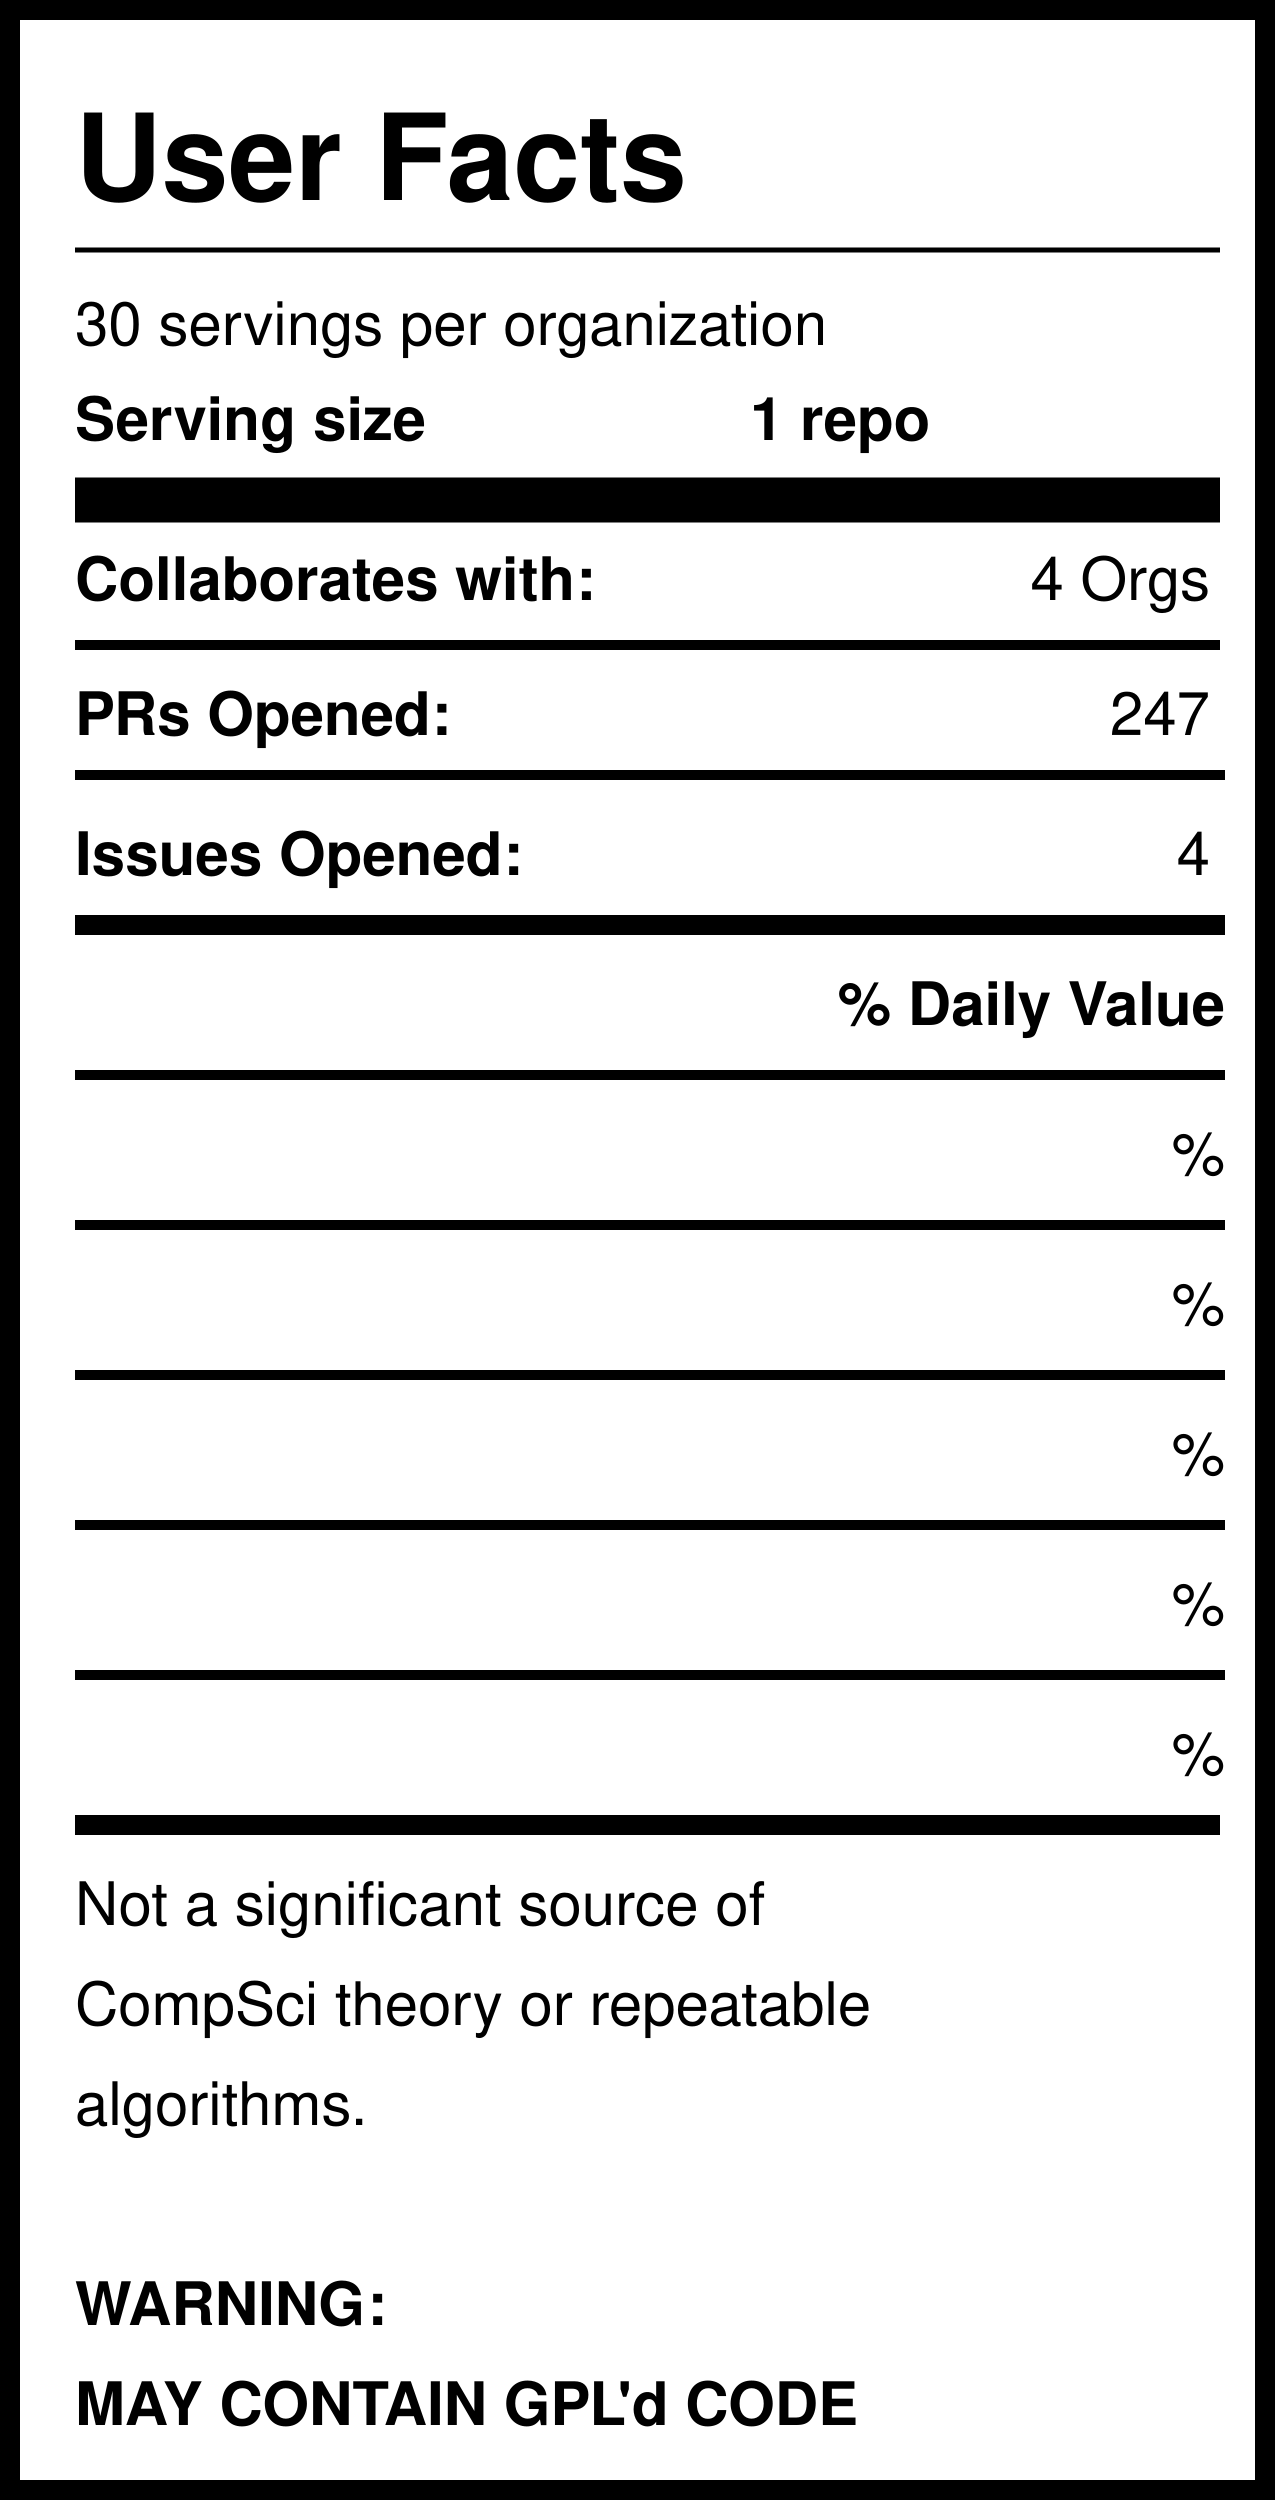
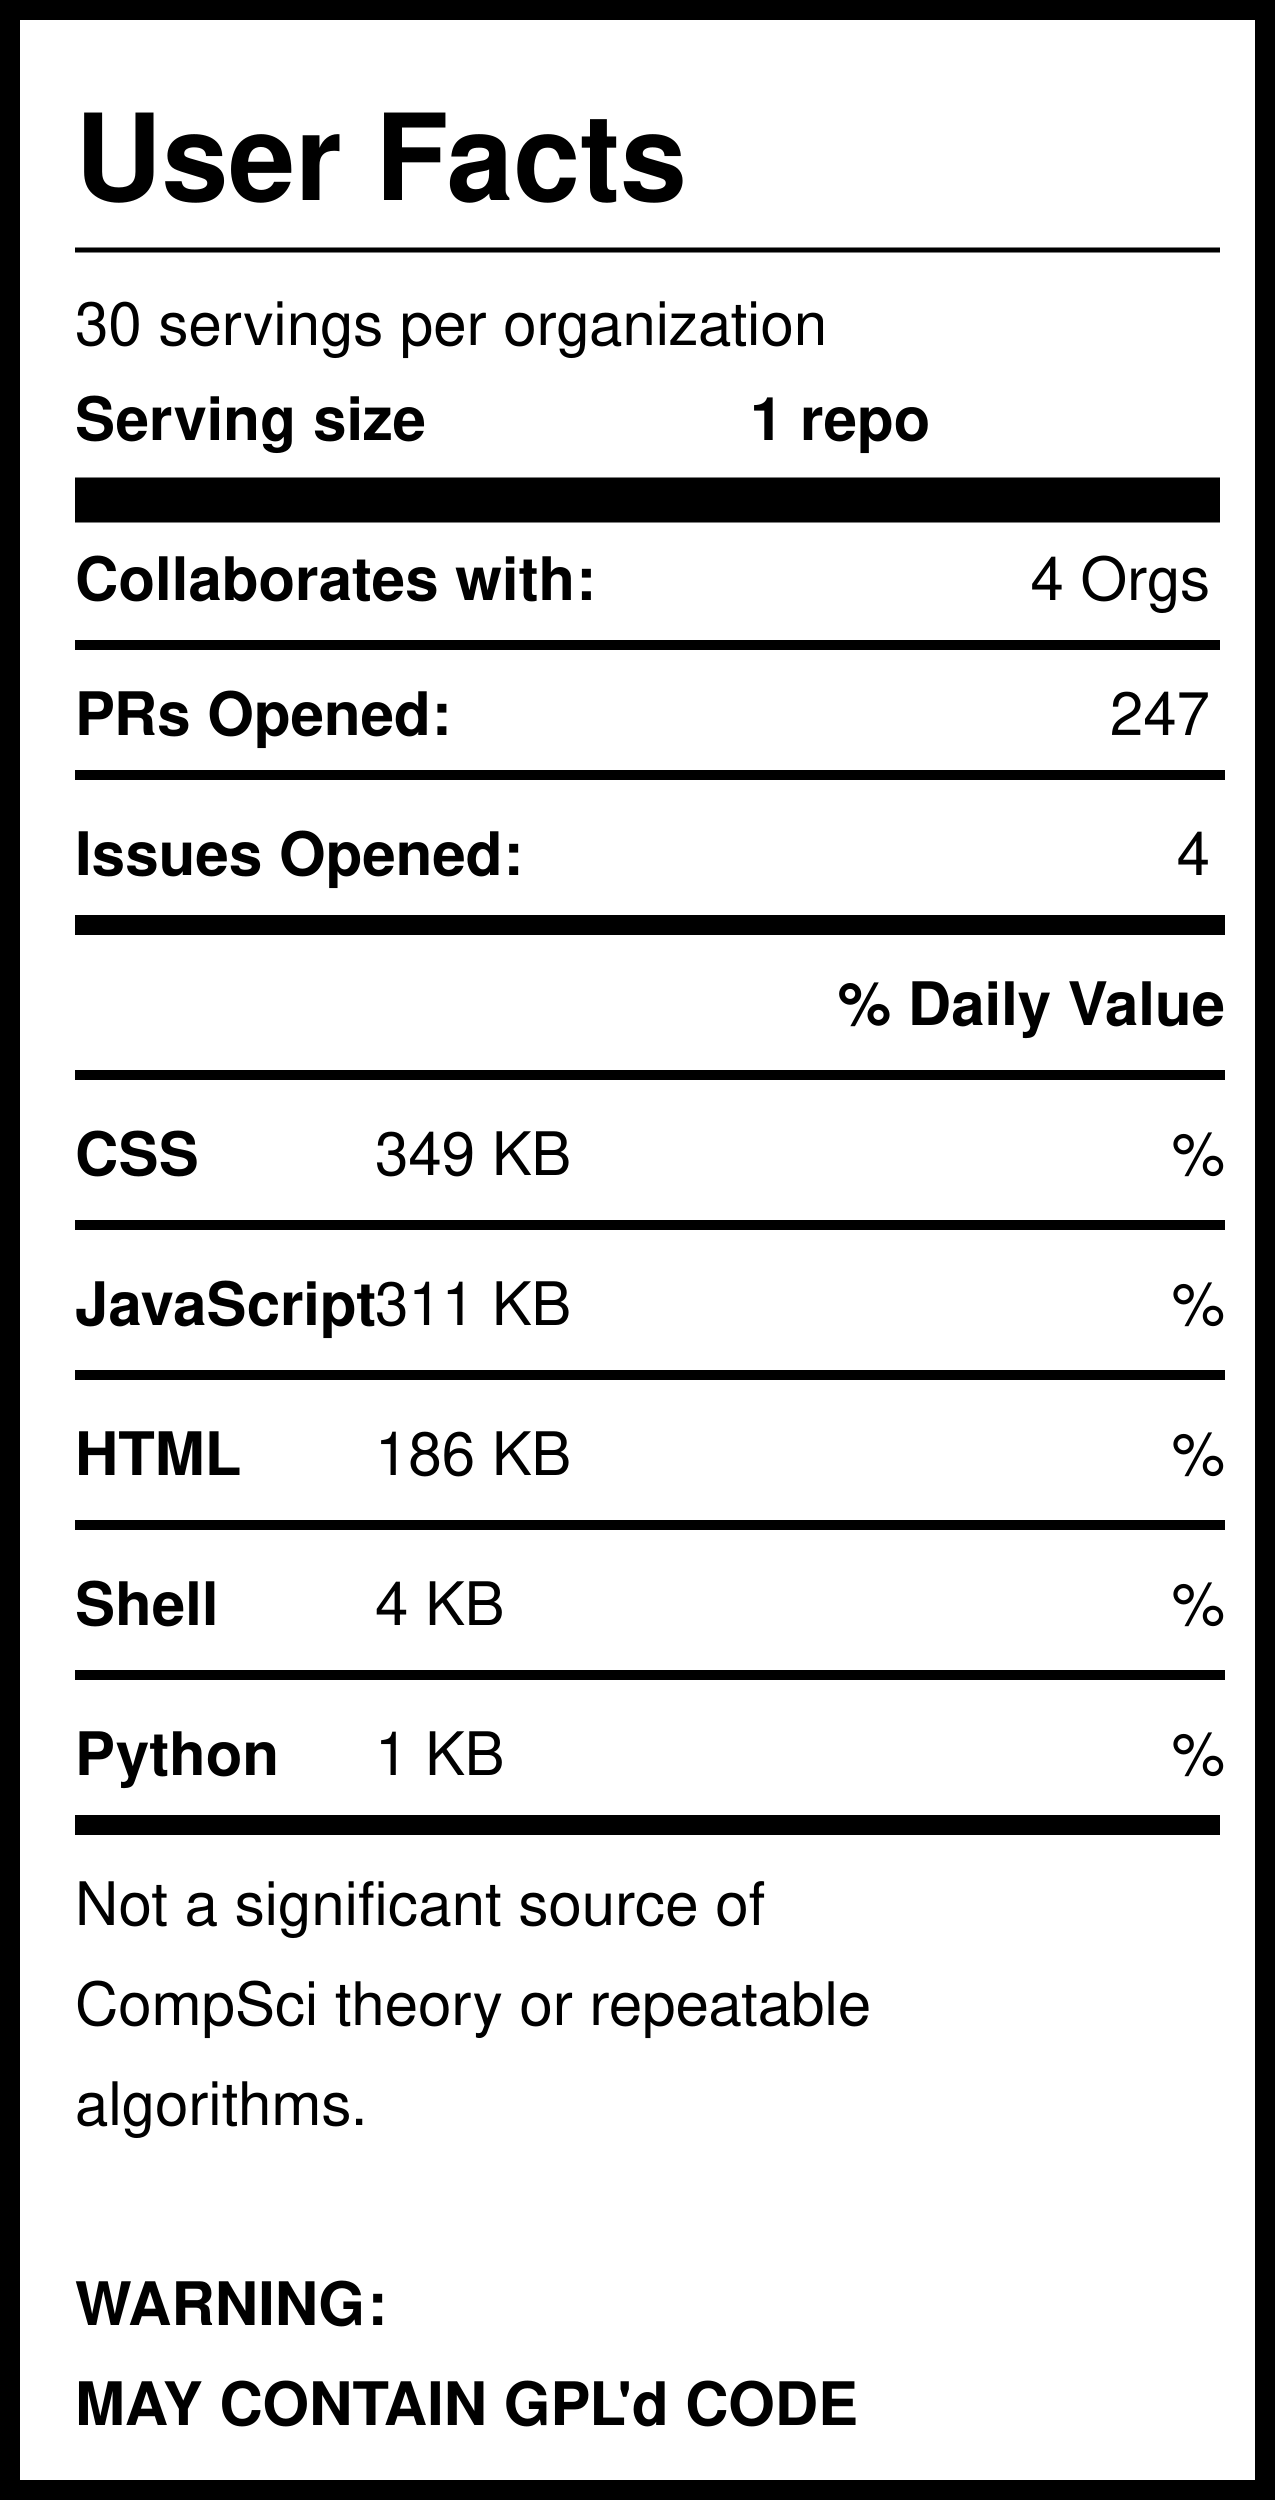
<svg xmlns="http://www.w3.org/2000/svg" version="1.1" width="255" height="500" style="background: white">
  <svg width="255" height="500">
    <rect width="255" height="500" style="fill:rgb(255,255,255);stroke-width:8;stroke:rgb(0,0,0)" />
    <text x="15" y="40" font-family="Helvetica" font-weight="bold" font-size="2em">User Facts</text>
    <line x1="15" y1="50" x2="244" y2="50" style="stroke:rgb(0,0,0);stroke-width:1" />
    <text x="15" y="69" font-family="Helvetica" lengthAdjust="spacingAndGlyphs">30 servings per organization</text>
    <text x="15" y="88" font-family="Helvetica" font-weight="bold" lengthAdjust="spacingAndGlyphs">Serving size</text>
    <text x="150" y="88" font-family="Helvetica" font-weight="bold" lengthAdjust="spacingAndGlyphs">1 repo</text>
    <line x1="15" y1="100" x2="244" y2="100" style="stroke:rgb(0,0,0);stroke-width:9" />
    <text x="15" y="120" font-family="Helvetica" font-weight="bold" lengthAdjust="spacingAndGlyphs">Collaborates with:</text>
    <text x="242" y="120" font-family="Helvetica" text-anchor="end" lengthAdjust="spacingAndGlyphs">4 Orgs</text>
    <line x1="15" y1="129" x2="244" y2="129" style="stroke:rgb(0,0,0);stroke-width:2" />
    <text x="15" y="147" font-family="Helvetica" font-weight="bold" lengthAdjust="spacingAndGlyphs">PRs Opened:</text>
    <text x="242" y="147" font-family="Helvetica" text-anchor="end" lengthAdjust="spacingAndGlyphs">247</text>
    <text x="15" y="175" font-family="Helvetica" font-weight="bold" lengthAdjust="spacingAndGlyphs">Issues Opened:</text>
    <text x="242" y="175" font-family="Helvetica" lengthAdjust="spacingAndGlyphs" text-anchor="end">4</text>
    <line x1="15" y1="185" x2="245" y2="185" style="stroke:rgb(0,0,0);stroke-width:4" />
    <line x1="15" y1="155" x2="245" y2="155" style="stroke:rgb(0,0,0);stroke-width:2" />
    <text x="245" y="205" font-family="Helvetica" font-weight="bold" text-anchor="end" lengthAdjust="spacingAndGlyphs">% Daily Value</text>
    <line x1="15" y1="215" x2="245" y2="215" style="stroke:rgb(0,0,0);stroke-width:2" />
-     <text x="15" y="235" font-family="Helvetica" font-weight="bold" lengthAdjust="spacingAndGlyphs" />
-     <text x="75" y="235" font-family="Helvetica" lengthAdjust="spacingAndGlyphs" />
+     <text x="15" y="235" font-family="Helvetica" font-weight="bold" lengthAdjust="spacingAndGlyphs">CSS</text>
+     <text x="75" y="235" font-family="Helvetica" lengthAdjust="spacingAndGlyphs">349 KB</text>
    <text x="245" y="235" font-family="Helvetica" lengthAdjust="spacingAndGlyphs" text-anchor="end">%</text>
    <line x1="15" y1="245" x2="245" y2="245" style="stroke:rgb(0,0,0);stroke-width:2" />
-     <text x="15" y="265" font-family="Helvetica" font-weight="bold" lengthAdjust="spacingAndGlyphs" />
-     <text x="75" y="265" font-family="Helvetica" lengthAdjust="spacingAndGlyphs" />
+     <text x="15" y="265" font-family="Helvetica" font-weight="bold" lengthAdjust="spacingAndGlyphs">JavaScript</text>
+     <text x="75" y="265" font-family="Helvetica" lengthAdjust="spacingAndGlyphs">311 KB</text>
    <text x="245" y="265" font-family="Helvetica" lengthAdjust="spacingAndGlyphs" text-anchor="end">%</text>
    <line x1="15" y1="275" x2="245" y2="275" style="stroke:rgb(0,0,0);stroke-width:2" />
-     <text x="15" y="295" font-family="Helvetica" font-weight="bold" lengthAdjust="spacingAndGlyphs" />
-     <text x="75" y="295" font-family="Helvetica" lengthAdjust="spacingAndGlyphs" />
+     <text x="15" y="295" font-family="Helvetica" font-weight="bold" lengthAdjust="spacingAndGlyphs">HTML</text>
+     <text x="75" y="295" font-family="Helvetica" lengthAdjust="spacingAndGlyphs">186 KB</text>
    <text x="245" y="295" font-family="Helvetica" lengthAdjust="spacingAndGlyphs" text-anchor="end">%</text>
    <line x1="15" y1="305" x2="245" y2="305" style="stroke:rgb(0,0,0);stroke-width:2" />
-     <text x="15" y="325" font-family="Helvetica" font-weight="bold" lengthAdjust="spacingAndGlyphs" />
-     <text x="75" y="325" font-family="Helvetica" lengthAdjust="spacingAndGlyphs" />
+     <text x="15" y="325" font-family="Helvetica" font-weight="bold" lengthAdjust="spacingAndGlyphs">Shell</text>
+     <text x="75" y="325" font-family="Helvetica" lengthAdjust="spacingAndGlyphs">4 KB</text>
    <text x="245" y="325" font-family="Helvetica" lengthAdjust="spacingAndGlyphs" text-anchor="end">%</text>
    <line x1="15" y1="335" x2="245" y2="335" style="stroke:rgb(0,0,0);stroke-width:2" />
-     <text x="15" y="355" font-family="Helvetica" font-weight="bold" lengthAdjust="spacingAndGlyphs" />
-     <text x="75" y="355" font-family="Helvetica" lengthAdjust="spacingAndGlyphs" />
+     <text x="15" y="355" font-family="Helvetica" font-weight="bold" lengthAdjust="spacingAndGlyphs">Python</text>
+     <text x="75" y="355" font-family="Helvetica" lengthAdjust="spacingAndGlyphs">1 KB</text>
    <text x="245" y="355" font-family="Helvetica" lengthAdjust="spacingAndGlyphs" text-anchor="end">%</text>
    <line x1="15" y1="365" x2="244" y2="365" style="stroke:rgb(0,0,0);stroke-width:4" />
    <text id="Warning1" x="15" y="385" font-family="Helvetica" lengthAdjust="spacingAndGlyphs">Not a significant source of </text>
    <text id="Warning2" x="15" y="405" font-family="Helvetica" lengthAdjust="spacingAndGlyphs">CompSci theory or repeatable</text>
    <text id="Warning3" x="15" y="425" font-family="Helvetica" lengthAdjust="spacingAndGlyphs">algorithms. </text>
    <text id="GPL1" x="15" y="465" font-family="Helvetica" font-weight="bold" lengthAdjust="spacingAndGlyphs">WARNING:</text>
    <text id="GPL2" x="15" y="485" font-family="Helvetica" font-weight="bold" lengthAdjust="spacingAndGlyphs">MAY CONTAIN GPL'd CODE</text>
  </svg>
</svg>
